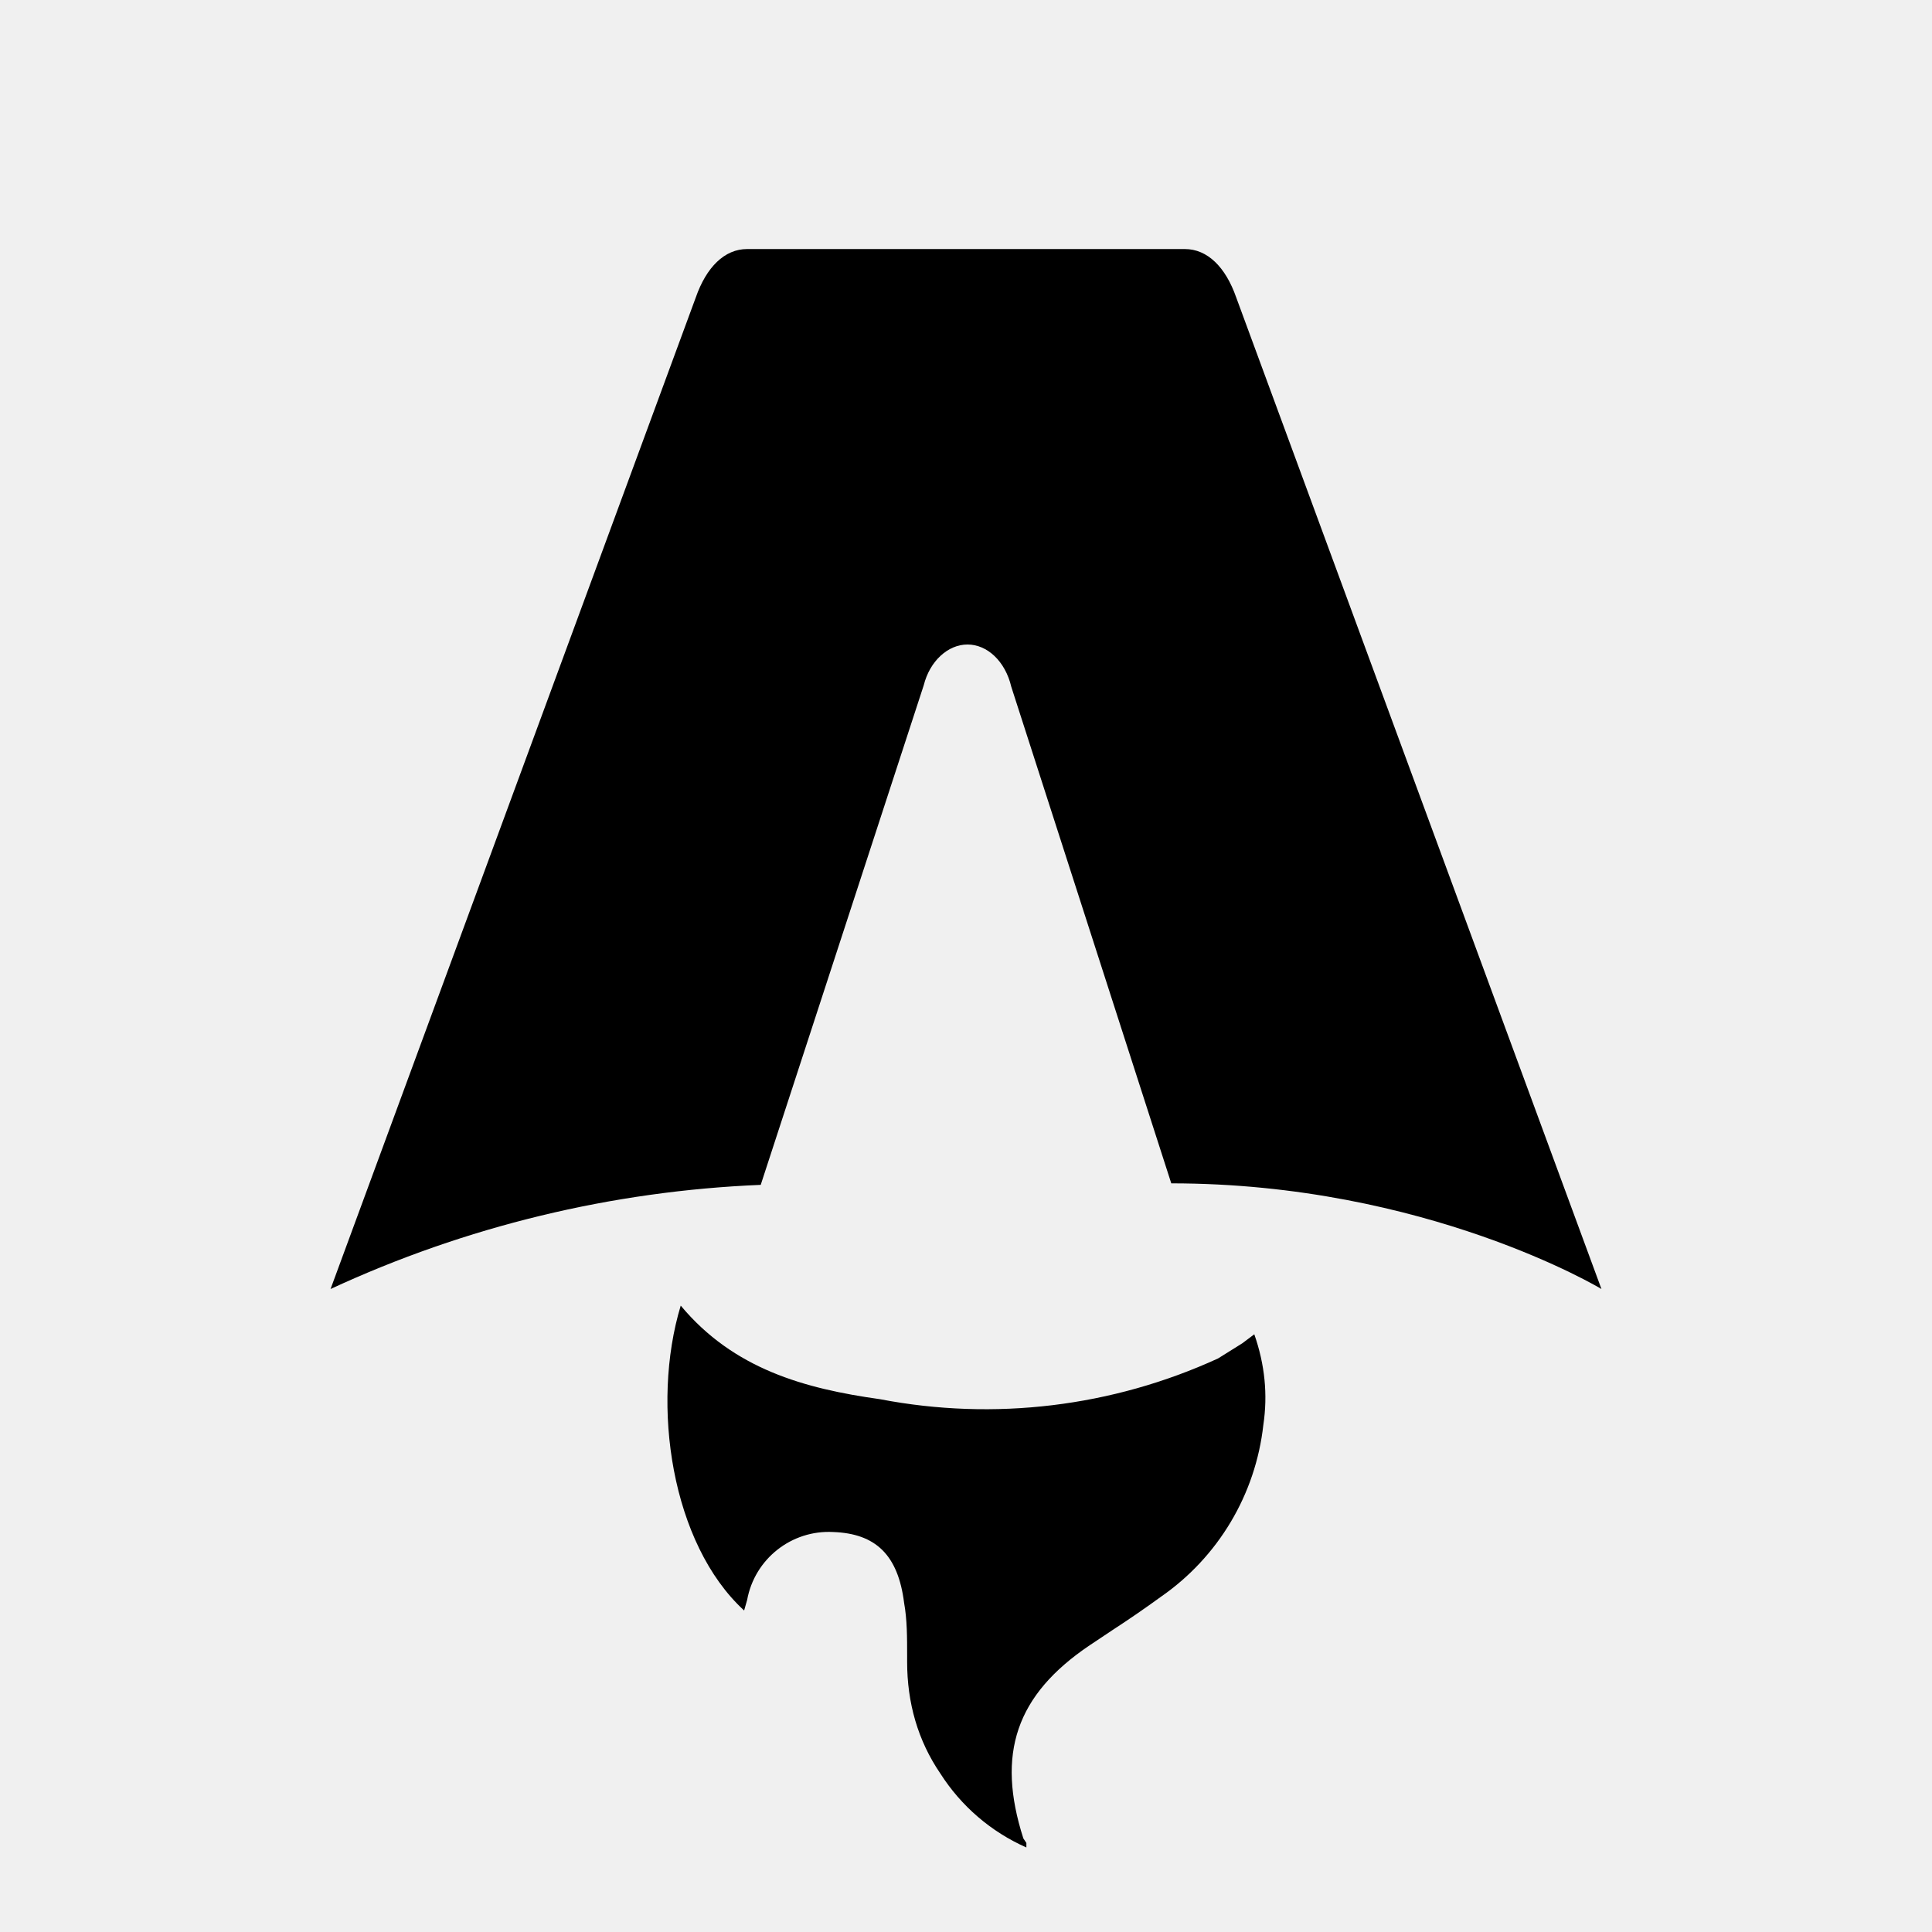
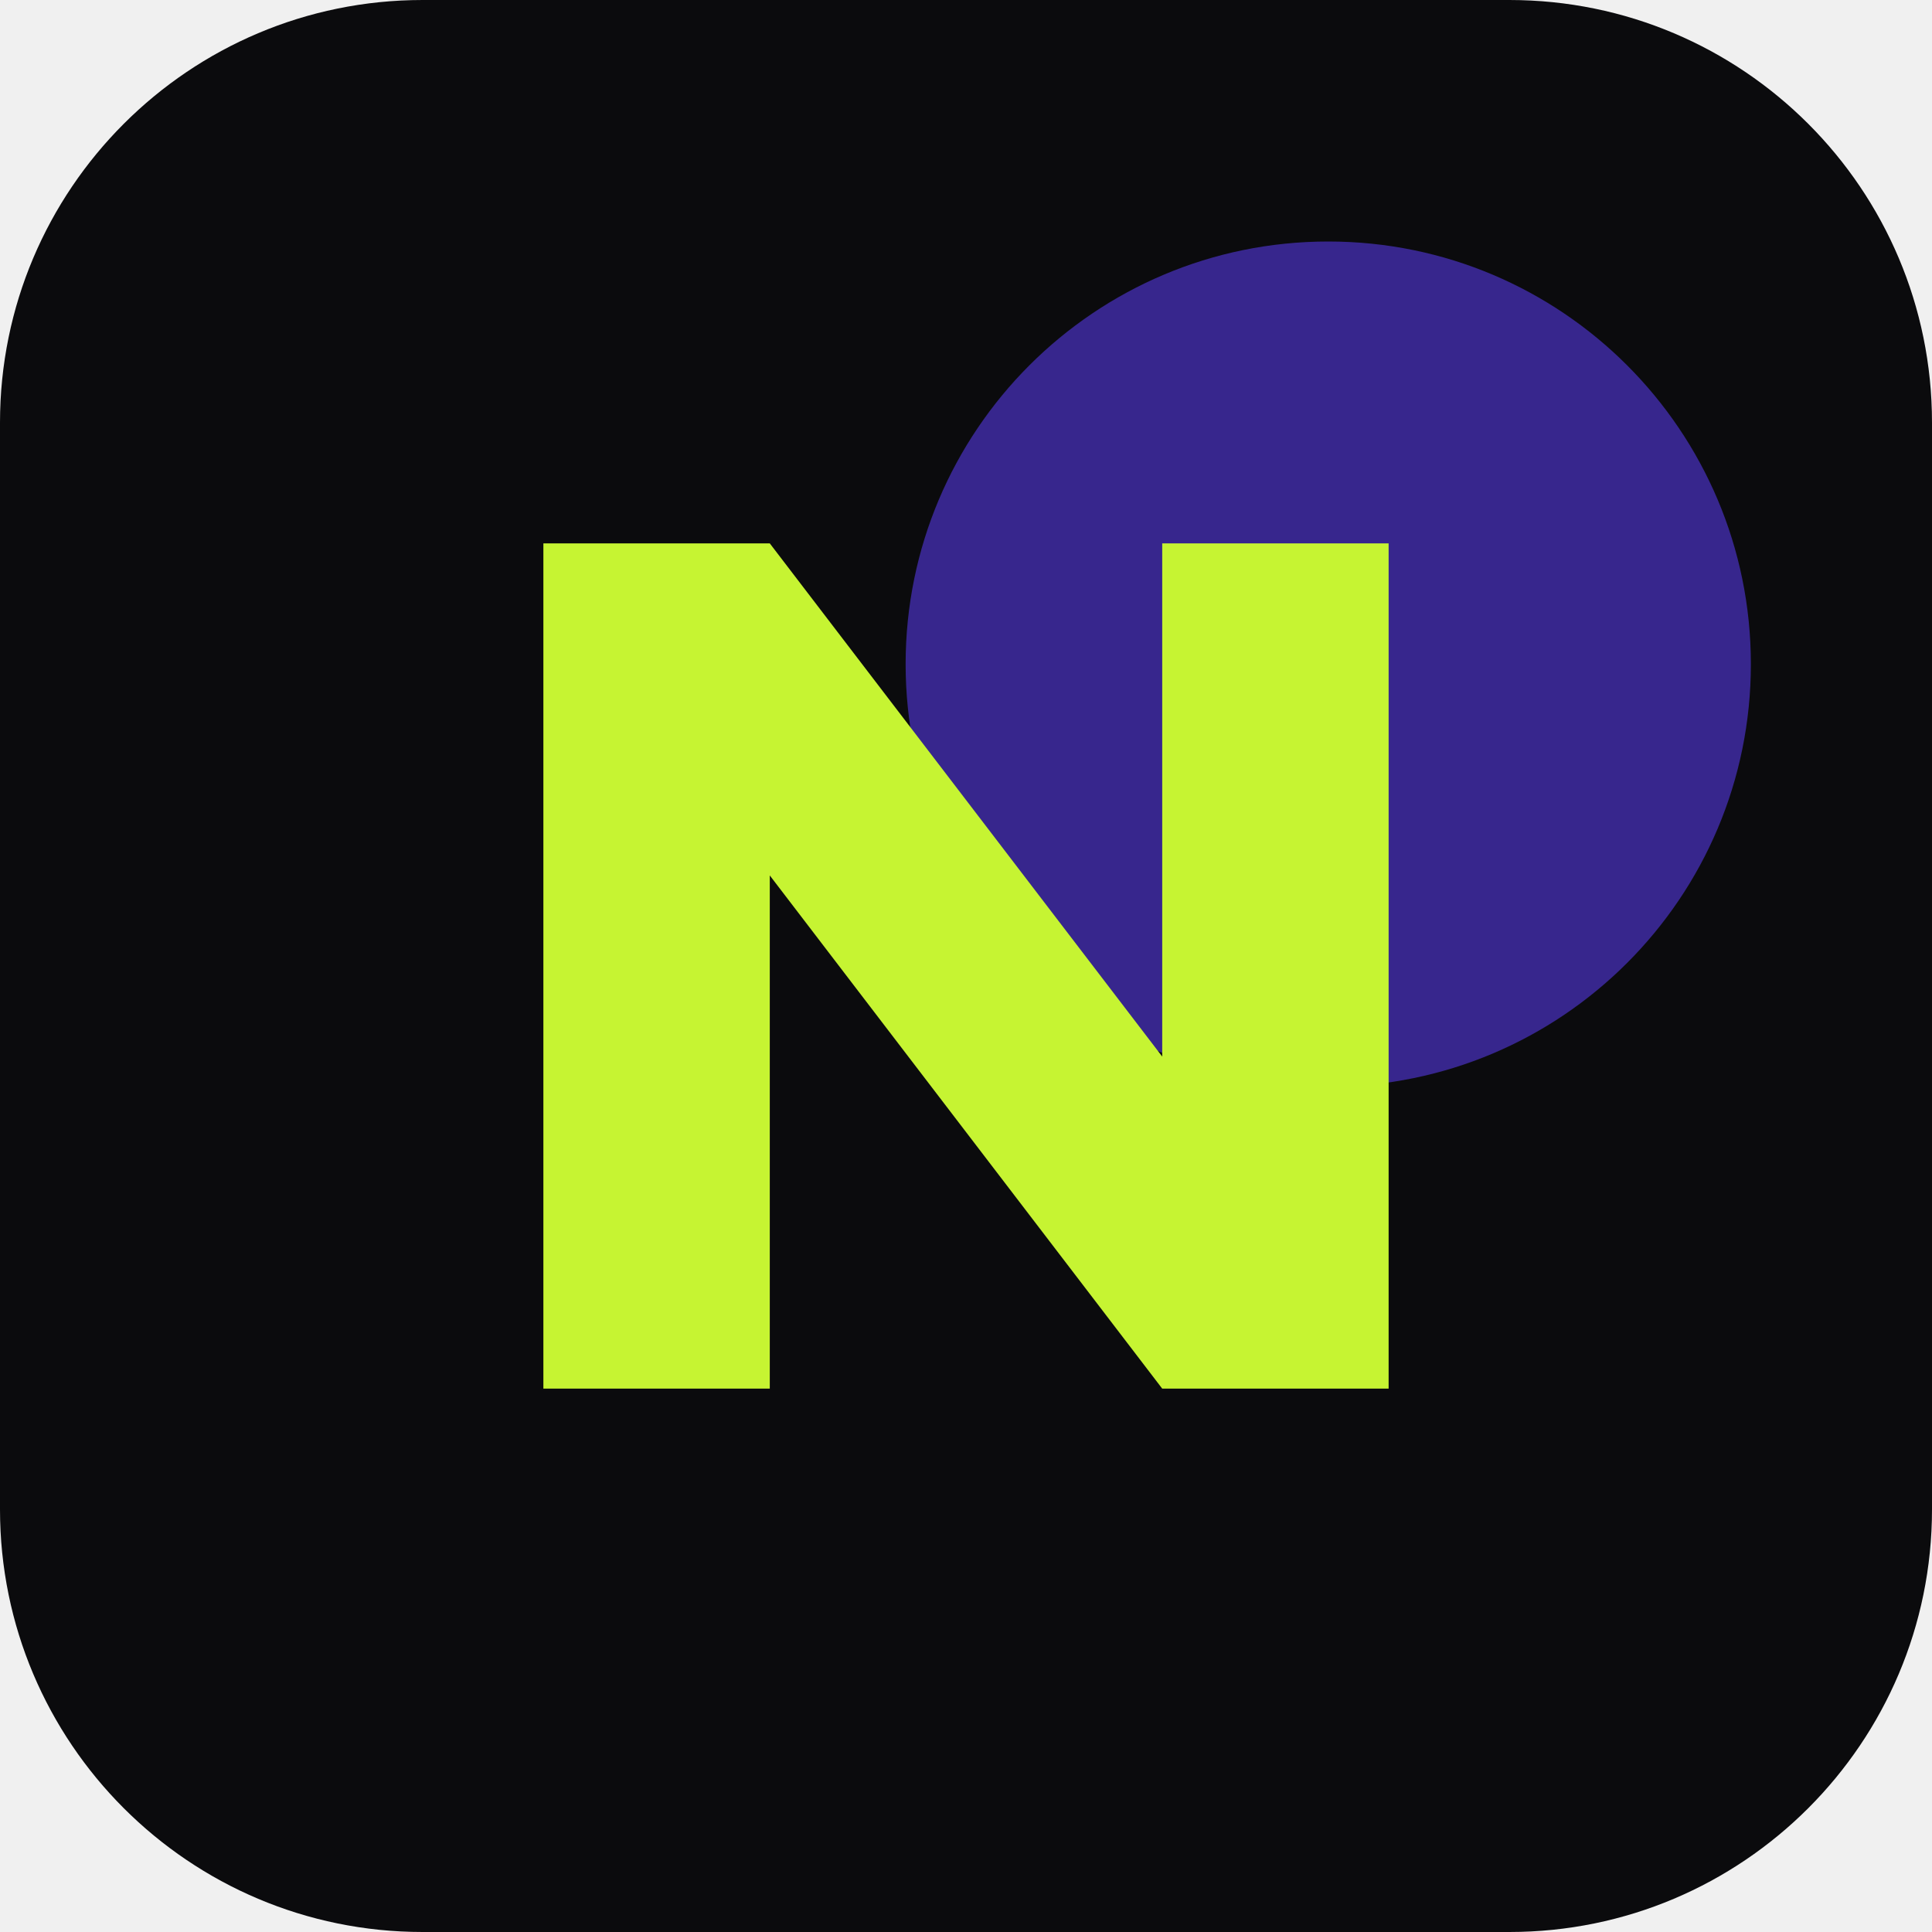
- <svg xmlns="http://www.w3.org/2000/svg" fill="none" viewBox="0 0 128 128">
-   <path d="M50.4 78.5a75.1 75.1 0 0 0-28.5 6.9l24.2-65.7c.7-2 1.9-3.2 3.4-3.2h29c1.5 0 2.7 1.2 3.4 3.2l24.2 65.7s-11.6-7-28.5-7L67 45.5c-.4-1.7-1.6-2.8-2.9-2.8-1.3 0-2.5 1.1-2.9 2.7L50.4 78.5Zm-1.1 28.2Zm-4.2-20.2c-2 6.6-.6 15.8 4.2 20.2a17.5 17.5 0 0 1 .2-.7 5.5 5.5 0 0 1 5.7-4.5c2.8.1 4.3 1.5 4.7 4.7.2 1.1.2 2.3.2 3.5v.4c0 2.7.7 5.2 2.2 7.4a13 13 0 0 0 5.7 4.9v-.3l-.2-.3c-1.8-5.6-.5-9.5 4.4-12.8l1.5-1a73 73 0 0 0 3.2-2.2 16 16 0 0 0 6.8-11.4c.3-2 .1-4-.6-6l-.8.6-1.6 1a37 37 0 0 1-22.4 2.7c-5-.7-9.7-2-13.2-6.2Z" />
-   <style>
-         path { fill: #000; }
-         @media (prefers-color-scheme: dark) {
-             path { fill: #FFF; }
-         }
-     </style>
+ <svg xmlns="http://www.w3.org/2000/svg" viewBox="0 0 64 64">
+   <rect width="64" height="64" rx="14" fill="#0b0b0d" />
+   <circle cx="44" cy="22" r="14" fill="#5b3df5" opacity=".55" />
+   <path d="M18 46V18h7.5l13 17V18H46v28h-7.5l-13-17v17z" fill="#c6f432" />
</svg>
